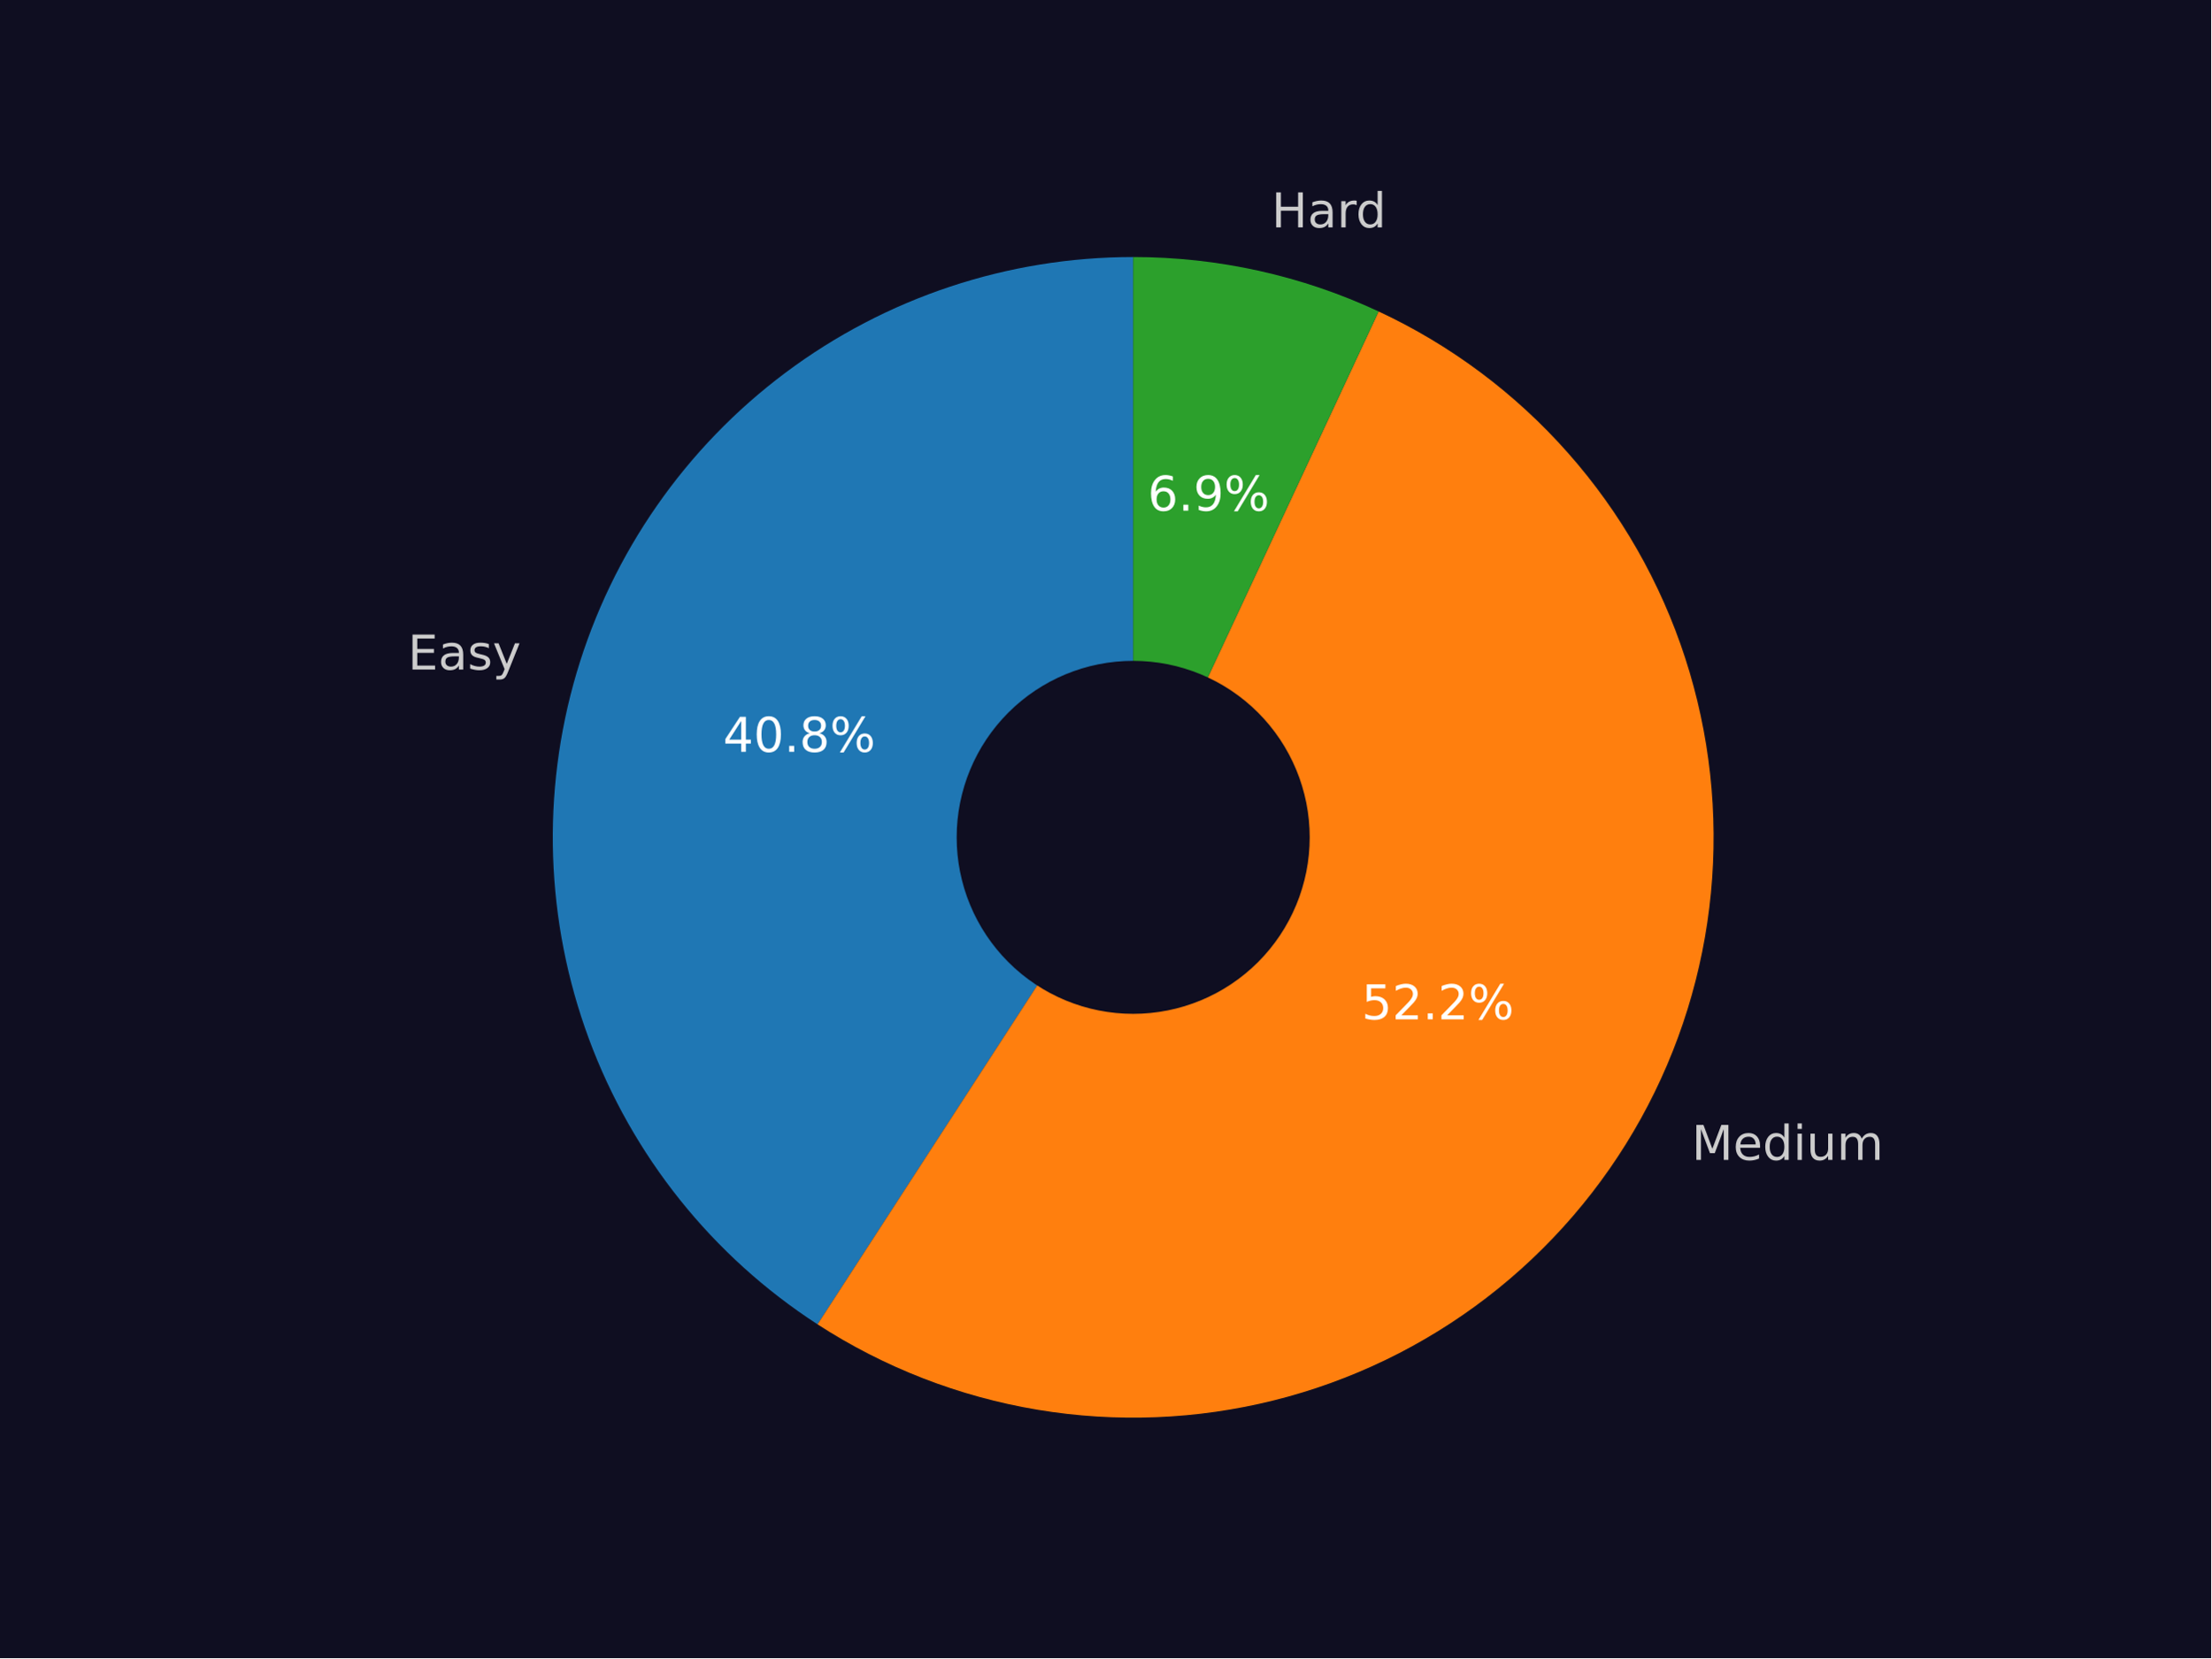
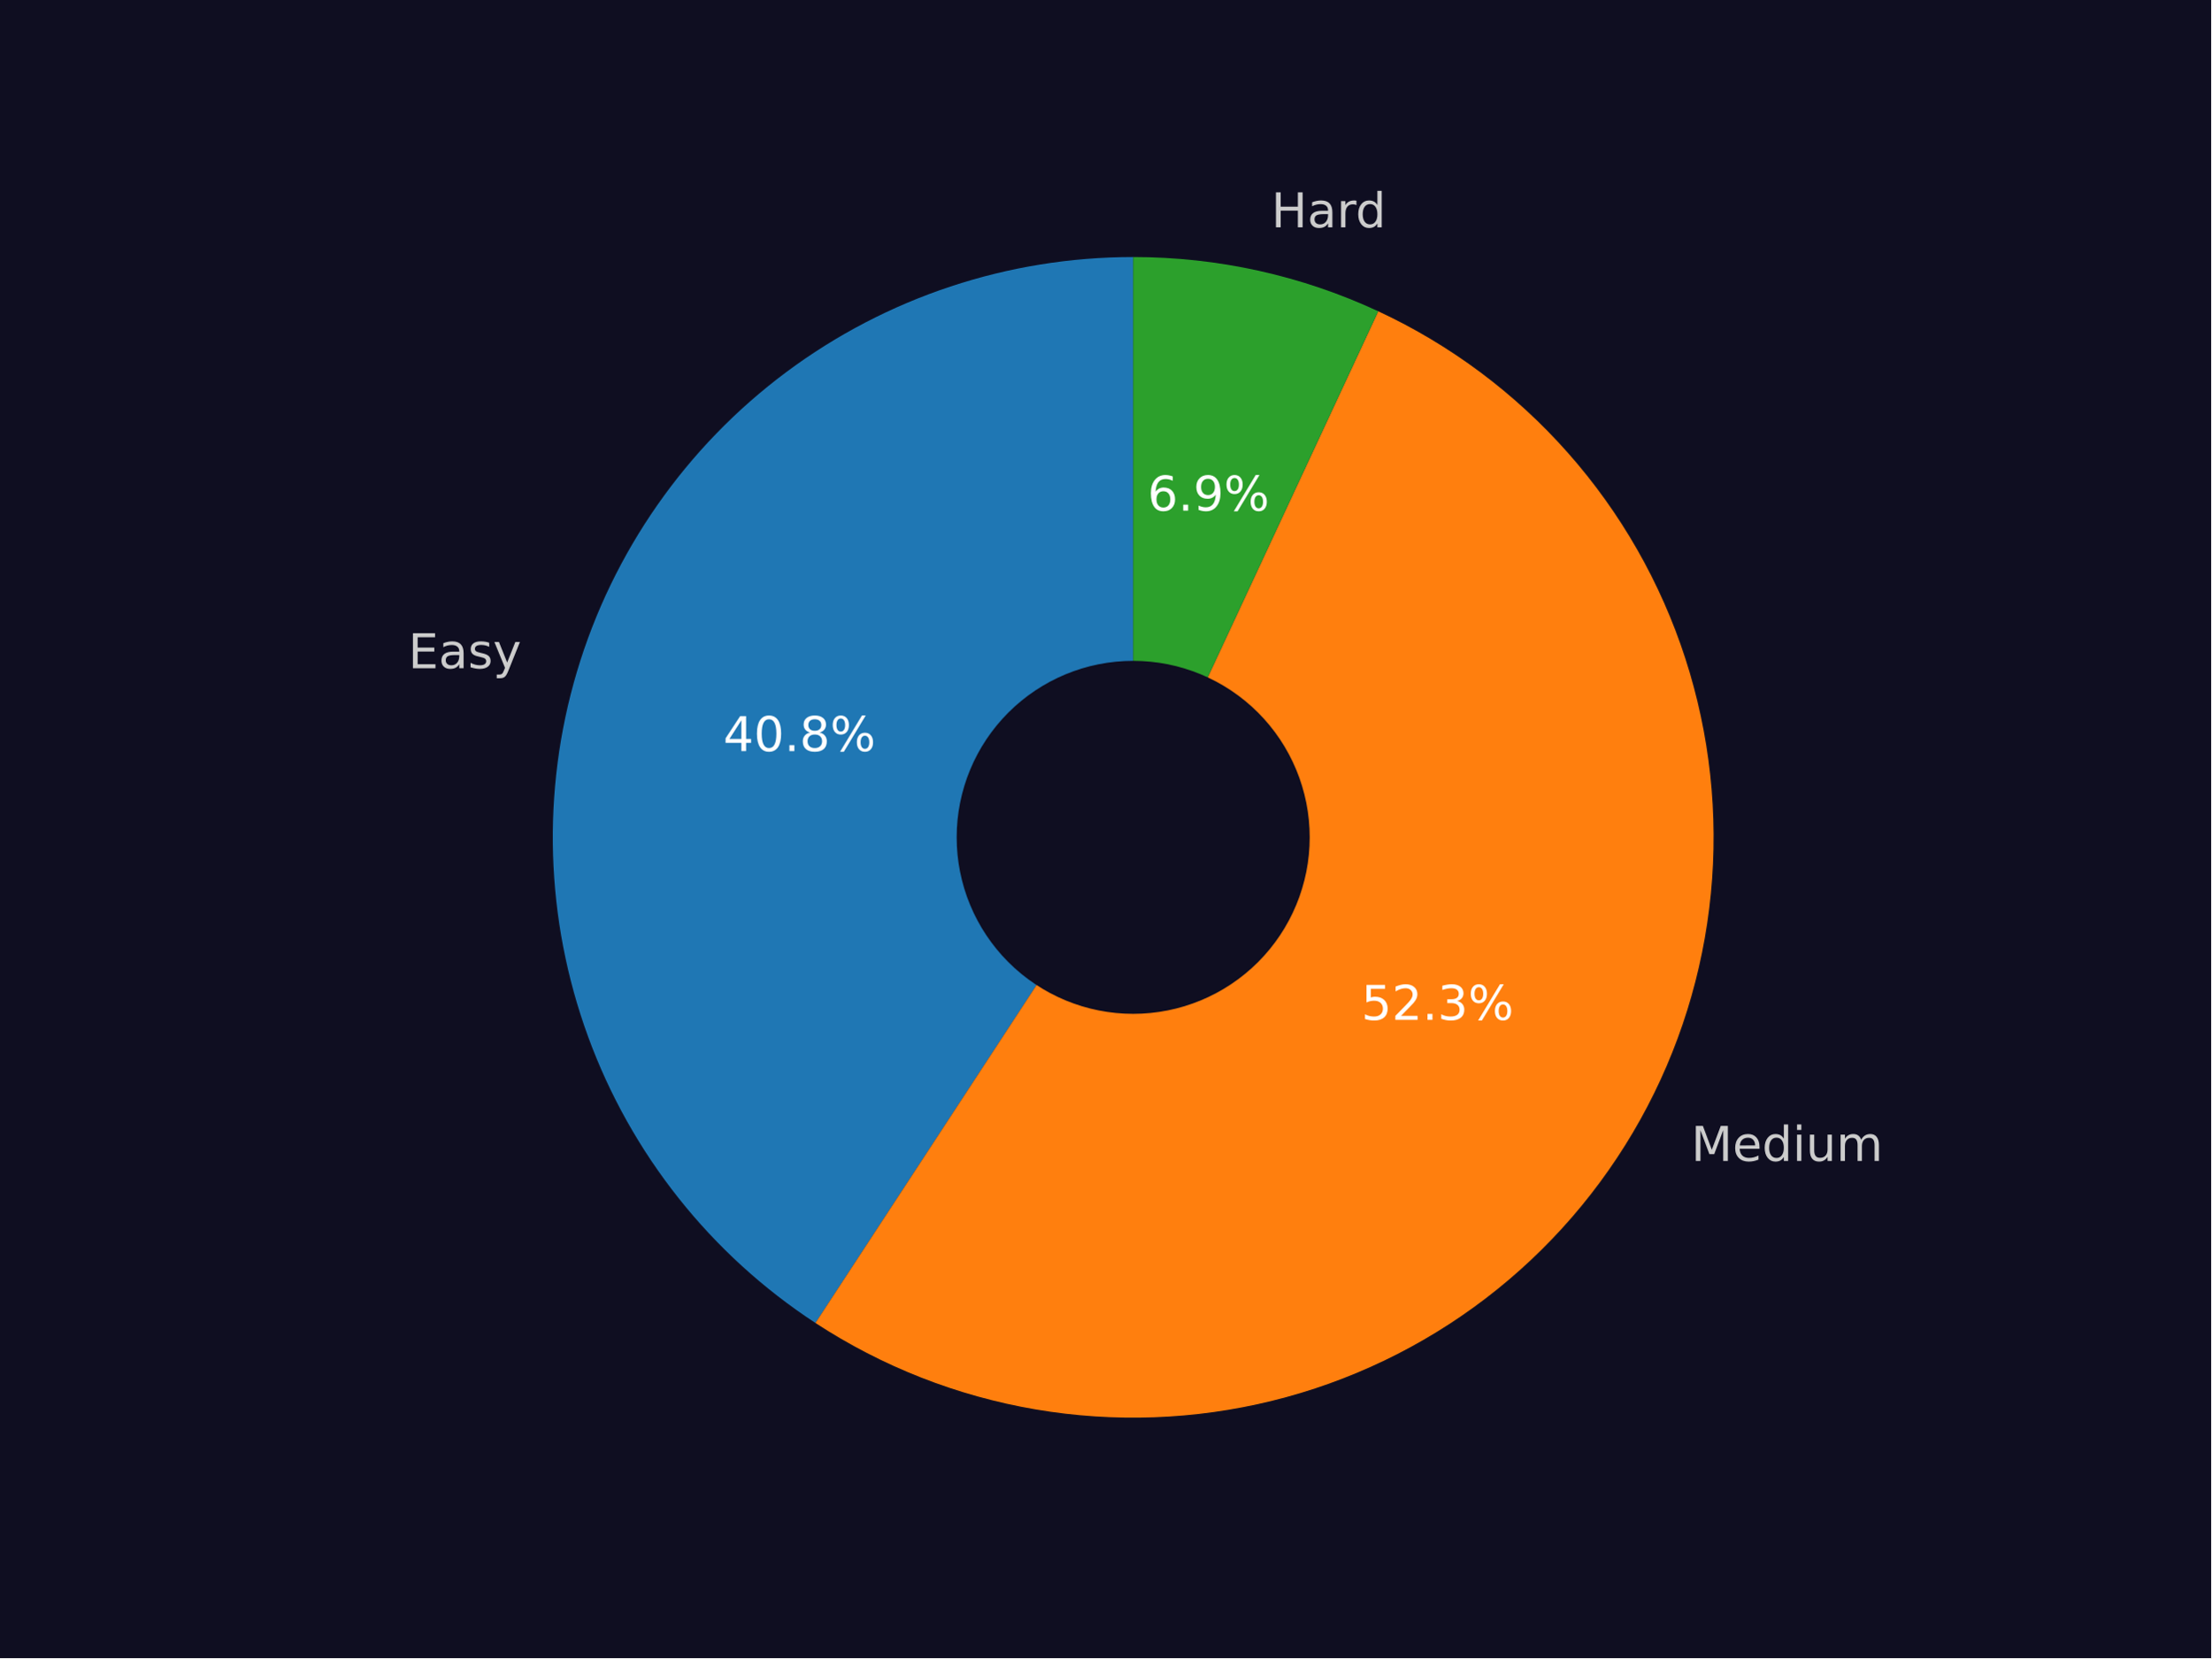
<svg xmlns="http://www.w3.org/2000/svg" xmlns:xlink="http://www.w3.org/1999/xlink" width="460.8pt" height="345.6pt" viewBox="0 0 460.8 345.6" version="1.1">
  <defs>
    <style type="text/css">*{stroke-linejoin: round; stroke-linecap: butt}</style>
  </defs>
  <g id="figure_1">
    <g id="patch_1">
      <path d="M 0 345.6  L 460.8 345.6  L 460.8 0  L 0 0  z " style="fill: #0f0e21" />
    </g>
    <g id="axes_1">
      <g id="patch_2">
-         <path d="M 236.16 53.568  C 210.069 53.568 184.666 62.009 163.765 77.624  C 142.863 93.24 127.564 115.206 120.165 140.225  C 112.766 165.244 113.657 191.998 122.704 216.47  C 131.75 240.942 148.476 261.842 170.37 276.032  L 236.16 174.528  z " style="fill: #1f77b4" />
+         <path d="M 236.16 53.568  C 210.114 53.568 184.752 61.98 163.87 77.546  C 142.987 93.111 127.681 115.013 120.24 139.973  C 112.8 164.933 113.616 191.641 122.568 216.1  C 131.519 240.559 148.135 261.485 169.93 275.745  L 236.16 174.528  z " style="fill: #1f77b4" />
      </g>
      <g id="patch_3">
-         <path d="M 170.37 276.032  C 184.291 285.055 199.92 291.118 216.284 293.844  C 232.647 296.57 249.398 295.9 265.492 291.878  C 281.586 287.855 296.681 280.564 309.838 270.459  C 322.994 260.355 333.933 247.651 341.971 233.139  C 350.009 218.628 354.977 202.617 356.564 186.104  C 358.152 169.591 356.326 152.926 351.199 137.149  C 346.073 121.372 337.755 106.817 326.765 94.391  C 315.775 81.965 302.345 71.931 287.312 64.916  L 236.16 174.528  z " style="fill: #ff7f0e" />
+         <path d="M 169.93 275.745  C 183.833 284.843 199.462 290.979 215.841 293.769  C 232.22 296.56 249 295.947 265.131 291.967  C 281.262 287.988 296.402 280.727 309.604 270.639  C 322.806 260.55 333.788 247.849 341.865 233.33  C 349.942 218.81 354.941 202.781 356.551 186.244  C 358.16 169.707 356.345 153.015 351.219 137.21  C 346.093 121.406 337.766 106.826 326.757 94.381  C 315.748 81.937 302.292 71.893 287.231 64.878  L 236.16 174.528  z " style="fill: #ff7f0e" />
      </g>
      <g id="patch_4">
-         <path d="M 287.312 64.916  C 279.327 61.19 270.96 58.347 262.358 56.439  C 253.756 54.531 244.971 53.568 236.16 53.568  L 236.16 174.528  z " style="fill: #2ca02c" />
+         <path d="M 287.231 64.878  C 279.257 61.164 270.902 58.331 262.314 56.429  C 253.726 54.527 244.956 53.568 236.16 53.568  L 236.16 174.528  z " style="fill: #2ca02c" />
      </g>
      <g id="patch_5">
-         <path d="M 236.16 210.816  C 245.783 210.816 255.014 206.993 261.819 200.188  C 268.624 193.383 272.448 184.152 272.448 174.528  C 272.448 164.904 268.624 155.674 261.819 148.869  C 255.014 142.064 245.783 138.24 236.16 138.24  C 226.536 138.24 217.305 142.064 210.5 148.869  C 203.695 155.674 199.871 164.904 199.871 174.528  C 199.871 184.152 203.695 193.383 210.5 200.188  C 217.305 206.993 226.536 210.816 236.16 210.816  z " clip-path="url(#p5a983868c3)" style="fill: #0f0e21; stroke: #0f0e21; stroke-linejoin: miter" />
+         <path d="M 236.16 210.816  C 245.783 210.816 255.014 206.993 261.819 200.188  C 268.624 193.383 272.448 184.152 272.448 174.528  C 272.448 164.904 268.624 155.674 261.819 148.869  C 255.014 142.064 245.783 138.24 236.16 138.24  C 226.536 138.24 217.305 142.064 210.5 148.869  C 203.695 155.674 199.872 164.904 199.872 174.528  C 199.872 184.152 203.695 193.383 210.5 200.188  C 217.305 206.993 226.536 210.816 236.16 210.816  z " clip-path="url(#p4aa821b090)" style="fill: #0f0e21; stroke: #0f0e21; stroke-linejoin: miter" />
      </g>
      <g id="matplotlib.axis_1" />
      <g id="matplotlib.axis_2" />
      <g id="text_1">
-         <g style="fill: #cccccc" transform="translate(84.991 139.5541) scale(0.1 -0.1)">
+         <g style="fill: #cccccc" transform="translate(85.07323 139.2771) scale(0.1 -0.1)">
          <defs>
            <path id="DejaVuSans-45" d="M 628 4666  L 3578 4666  L 3578 4134  L 1259 4134  L 1259 2753  L 3481 2753  L 3481 2222  L 1259 2222  L 1259 531  L 3634 531  L 3634 0  L 628 0  L 628 4666  z " transform="scale(0.015625)" />
            <path id="DejaVuSans-61" d="M 2194 1759  Q 1497 1759 1228 1600  Q 959 1441 959 1056  Q 959 750 1161 570  Q 1363 391 1709 391  Q 2188 391 2477 730  Q 2766 1069 2766 1631  L 2766 1759  L 2194 1759  z M 3341 1997  L 3341 0  L 2766 0  L 2766 531  Q 2569 213 2275 61  Q 1981 -91 1556 -91  Q 1019 -91 701 211  Q 384 513 384 1019  Q 384 1609 779 1909  Q 1175 2209 1959 2209  L 2766 2209  L 2766 2266  Q 2766 2663 2505 2880  Q 2244 3097 1772 3097  Q 1472 3097 1187 3025  Q 903 2953 641 2809  L 641 3341  Q 956 3463 1253 3523  Q 1550 3584 1831 3584  Q 2591 3584 2966 3190  Q 3341 2797 3341 1997  z " transform="scale(0.015625)" />
            <path id="DejaVuSans-73" d="M 2834 3397  L 2834 2853  Q 2591 2978 2328 3040  Q 2066 3103 1784 3103  Q 1356 3103 1142 2972  Q 928 2841 928 2578  Q 928 2378 1081 2264  Q 1234 2150 1697 2047  L 1894 2003  Q 2506 1872 2764 1633  Q 3022 1394 3022 966  Q 3022 478 2636 193  Q 2250 -91 1575 -91  Q 1294 -91 989 -36  Q 684 19 347 128  L 347 722  Q 666 556 975 473  Q 1284 391 1588 391  Q 1994 391 2212 530  Q 2431 669 2431 922  Q 2431 1156 2273 1281  Q 2116 1406 1581 1522  L 1381 1569  Q 847 1681 609 1914  Q 372 2147 372 2553  Q 372 3047 722 3315  Q 1072 3584 1716 3584  Q 2034 3584 2315 3537  Q 2597 3491 2834 3397  z " transform="scale(0.015625)" />
            <path id="DejaVuSans-79" d="M 2059 -325  Q 1816 -950 1584 -1140  Q 1353 -1331 966 -1331  L 506 -1331  L 506 -850  L 844 -850  Q 1081 -850 1212 -737  Q 1344 -625 1503 -206  L 1606 56  L 191 3500  L 800 3500  L 1894 763  L 2988 3500  L 3597 3500  L 2059 -325  z " transform="scale(0.015625)" />
          </defs>
          <use xlink:href="#DejaVuSans-45" />
          <use xlink:href="#DejaVuSans-61" x="63.184" />
          <use xlink:href="#DejaVuSans-73" x="124.463" />
          <use xlink:href="#DejaVuSans-79" x="176.562" />
        </g>
      </g>
      <g id="text_2">
-         <g style="fill: #ffffff" transform="translate(150.6795 156.7056) scale(0.1 -0.1)">
+         <g style="fill: #ffffff" transform="translate(150.7243 156.5545) scale(0.1 -0.1)">
          <defs>
            <path id="DejaVuSans-34" d="M 2419 4116  L 825 1625  L 2419 1625  L 2419 4116  z M 2253 4666  L 3047 4666  L 3047 1625  L 3713 1625  L 3713 1100  L 3047 1100  L 3047 0  L 2419 0  L 2419 1100  L 313 1100  L 313 1709  L 2253 4666  z " transform="scale(0.015625)" />
            <path id="DejaVuSans-30" d="M 2034 4250  Q 1547 4250 1301 3770  Q 1056 3291 1056 2328  Q 1056 1369 1301 889  Q 1547 409 2034 409  Q 2525 409 2770 889  Q 3016 1369 3016 2328  Q 3016 3291 2770 3770  Q 2525 4250 2034 4250  z M 2034 4750  Q 2819 4750 3233 4129  Q 3647 3509 3647 2328  Q 3647 1150 3233 529  Q 2819 -91 2034 -91  Q 1250 -91 836 529  Q 422 1150 422 2328  Q 422 3509 836 4129  Q 1250 4750 2034 4750  z " transform="scale(0.015625)" />
            <path id="DejaVuSans-2e" d="M 684 794  L 1344 794  L 1344 0  L 684 0  L 684 794  z " transform="scale(0.015625)" />
            <path id="DejaVuSans-38" d="M 2034 2216  Q 1584 2216 1326 1975  Q 1069 1734 1069 1313  Q 1069 891 1326 650  Q 1584 409 2034 409  Q 2484 409 2743 651  Q 3003 894 3003 1313  Q 3003 1734 2745 1975  Q 2488 2216 2034 2216  z M 1403 2484  Q 997 2584 770 2862  Q 544 3141 544 3541  Q 544 4100 942 4425  Q 1341 4750 2034 4750  Q 2731 4750 3128 4425  Q 3525 4100 3525 3541  Q 3525 3141 3298 2862  Q 3072 2584 2669 2484  Q 3125 2378 3379 2068  Q 3634 1759 3634 1313  Q 3634 634 3220 271  Q 2806 -91 2034 -91  Q 1263 -91 848 271  Q 434 634 434 1313  Q 434 1759 690 2068  Q 947 2378 1403 2484  z M 1172 3481  Q 1172 3119 1398 2916  Q 1625 2713 2034 2713  Q 2441 2713 2670 2916  Q 2900 3119 2900 3481  Q 2900 3844 2670 4047  Q 2441 4250 2034 4250  Q 1625 4250 1398 4047  Q 1172 3844 1172 3481  z " transform="scale(0.015625)" />
            <path id="DejaVuSans-25" d="M 4653 2053  Q 4381 2053 4226 1822  Q 4072 1591 4072 1178  Q 4072 772 4226 539  Q 4381 306 4653 306  Q 4919 306 5073 539  Q 5228 772 5228 1178  Q 5228 1588 5073 1820  Q 4919 2053 4653 2053  z M 4653 2450  Q 5147 2450 5437 2106  Q 5728 1763 5728 1178  Q 5728 594 5436 251  Q 5144 -91 4653 -91  Q 4153 -91 3862 251  Q 3572 594 3572 1178  Q 3572 1766 3864 2108  Q 4156 2450 4653 2450  z M 1428 4353  Q 1159 4353 1004 4120  Q 850 3888 850 3481  Q 850 3069 1003 2837  Q 1156 2606 1428 2606  Q 1700 2606 1854 2837  Q 2009 3069 2009 3481  Q 2009 3884 1853 4118  Q 1697 4353 1428 4353  z M 4250 4750  L 4750 4750  L 1831 -91  L 1331 -91  L 4250 4750  z M 1428 4750  Q 1922 4750 2215 4408  Q 2509 4066 2509 3481  Q 2509 2891 2217 2550  Q 1925 2209 1428 2209  Q 931 2209 642 2551  Q 353 2894 353 3481  Q 353 4063 643 4406  Q 934 4750 1428 4750  z " transform="scale(0.015625)" />
          </defs>
          <use xlink:href="#DejaVuSans-34" />
          <use xlink:href="#DejaVuSans-30" x="63.623" />
          <use xlink:href="#DejaVuSans-2e" x="127.246" />
          <use xlink:href="#DejaVuSans-38" x="159.033" />
          <use xlink:href="#DejaVuSans-25" x="222.656" />
        </g>
      </g>
      <g id="text_3">
-         <g style="fill: #cccccc" transform="translate(352.552 241.7598) scale(0.1 -0.1)">
+         <g style="fill: #cccccc" transform="translate(352.4357 241.9694) scale(0.1 -0.1)">
          <defs>
            <path id="DejaVuSans-4d" d="M 628 4666  L 1569 4666  L 2759 1491  L 3956 4666  L 4897 4666  L 4897 0  L 4281 0  L 4281 4097  L 3078 897  L 2444 897  L 1241 4097  L 1241 0  L 628 0  L 628 4666  z " transform="scale(0.015625)" />
            <path id="DejaVuSans-65" d="M 3597 1894  L 3597 1613  L 953 1613  Q 991 1019 1311 708  Q 1631 397 2203 397  Q 2534 397 2845 478  Q 3156 559 3463 722  L 3463 178  Q 3153 47 2828 -22  Q 2503 -91 2169 -91  Q 1331 -91 842 396  Q 353 884 353 1716  Q 353 2575 817 3079  Q 1281 3584 2069 3584  Q 2775 3584 3186 3129  Q 3597 2675 3597 1894  z M 3022 2063  Q 3016 2534 2758 2815  Q 2500 3097 2075 3097  Q 1594 3097 1305 2825  Q 1016 2553 972 2059  L 3022 2063  z " transform="scale(0.015625)" />
            <path id="DejaVuSans-64" d="M 2906 2969  L 2906 4863  L 3481 4863  L 3481 0  L 2906 0  L 2906 525  Q 2725 213 2448 61  Q 2172 -91 1784 -91  Q 1150 -91 751 415  Q 353 922 353 1747  Q 353 2572 751 3078  Q 1150 3584 1784 3584  Q 2172 3584 2448 3432  Q 2725 3281 2906 2969  z M 947 1747  Q 947 1113 1208 752  Q 1469 391 1925 391  Q 2381 391 2643 752  Q 2906 1113 2906 1747  Q 2906 2381 2643 2742  Q 2381 3103 1925 3103  Q 1469 3103 1208 2742  Q 947 2381 947 1747  z " transform="scale(0.015625)" />
            <path id="DejaVuSans-69" d="M 603 3500  L 1178 3500  L 1178 0  L 603 0  L 603 3500  z M 603 4863  L 1178 4863  L 1178 4134  L 603 4134  L 603 4863  z " transform="scale(0.015625)" />
            <path id="DejaVuSans-75" d="M 544 1381  L 544 3500  L 1119 3500  L 1119 1403  Q 1119 906 1312 657  Q 1506 409 1894 409  Q 2359 409 2629 706  Q 2900 1003 2900 1516  L 2900 3500  L 3475 3500  L 3475 0  L 2900 0  L 2900 538  Q 2691 219 2414 64  Q 2138 -91 1772 -91  Q 1169 -91 856 284  Q 544 659 544 1381  z M 1991 3584  L 1991 3584  z " transform="scale(0.015625)" />
            <path id="DejaVuSans-6d" d="M 3328 2828  Q 3544 3216 3844 3400  Q 4144 3584 4550 3584  Q 5097 3584 5394 3201  Q 5691 2819 5691 2113  L 5691 0  L 5113 0  L 5113 2094  Q 5113 2597 4934 2840  Q 4756 3084 4391 3084  Q 3944 3084 3684 2787  Q 3425 2491 3425 1978  L 3425 0  L 2847 0  L 2847 2094  Q 2847 2600 2669 2842  Q 2491 3084 2119 3084  Q 1678 3084 1418 2786  Q 1159 2488 1159 1978  L 1159 0  L 581 0  L 581 3500  L 1159 3500  L 1159 2956  Q 1356 3278 1631 3431  Q 1906 3584 2284 3584  Q 2666 3584 2933 3390  Q 3200 3197 3328 2828  z " transform="scale(0.015625)" />
          </defs>
          <use xlink:href="#DejaVuSans-4d" />
          <use xlink:href="#DejaVuSans-65" x="86.279" />
          <use xlink:href="#DejaVuSans-64" x="147.803" />
          <use xlink:href="#DejaVuSans-69" x="211.279" />
          <use xlink:href="#DejaVuSans-75" x="239.062" />
          <use xlink:href="#DejaVuSans-6d" x="302.441" />
        </g>
      </g>
      <g id="text_4">
-         <g style="fill: #ffffff" transform="translate(283.7627 212.4542) scale(0.1 -0.1)">
+         <g style="fill: #ffffff" transform="translate(283.6993 212.5685) scale(0.1 -0.1)">
          <defs>
            <path id="DejaVuSans-35" d="M 691 4666  L 3169 4666  L 3169 4134  L 1269 4134  L 1269 2991  Q 1406 3038 1543 3061  Q 1681 3084 1819 3084  Q 2600 3084 3056 2656  Q 3513 2228 3513 1497  Q 3513 744 3044 326  Q 2575 -91 1722 -91  Q 1428 -91 1123 -41  Q 819 9 494 109  L 494 744  Q 775 591 1075 516  Q 1375 441 1709 441  Q 2250 441 2565 725  Q 2881 1009 2881 1497  Q 2881 1984 2565 2268  Q 2250 2553 1709 2553  Q 1456 2553 1204 2497  Q 953 2441 691 2322  L 691 4666  z " transform="scale(0.015625)" />
            <path id="DejaVuSans-32" d="M 1228 531  L 3431 531  L 3431 0  L 469 0  L 469 531  Q 828 903 1448 1529  Q 2069 2156 2228 2338  Q 2531 2678 2651 2914  Q 2772 3150 2772 3378  Q 2772 3750 2511 3984  Q 2250 4219 1831 4219  Q 1534 4219 1204 4116  Q 875 4013 500 3803  L 500 4441  Q 881 4594 1212 4672  Q 1544 4750 1819 4750  Q 2544 4750 2975 4387  Q 3406 4025 3406 3419  Q 3406 3131 3298 2873  Q 3191 2616 2906 2266  Q 2828 2175 2409 1742  Q 1991 1309 1228 531  z " transform="scale(0.015625)" />
+             <path id="DejaVuSans-33" d="M 2597 2516  Q 3050 2419 3304 2112  Q 3559 1806 3559 1356  Q 3559 666 3084 287  Q 2609 -91 1734 -91  Q 1441 -91 1130 -33  Q 819 25 488 141  L 488 750  Q 750 597 1062 519  Q 1375 441 1716 441  Q 2309 441 2620 675  Q 2931 909 2931 1356  Q 2931 1769 2642 2001  Q 2353 2234 1838 2234  L 1294 2234  L 1294 2753  L 1863 2753  Q 2328 2753 2575 2939  Q 2822 3125 2822 3475  Q 2822 3834 2567 4026  Q 2313 4219 1838 4219  Q 1578 4219 1281 4162  Q 984 4106 628 3988  L 628 4550  Q 988 4650 1302 4700  Q 1616 4750 1894 4750  Q 2613 4750 3031 4423  Q 3450 4097 3450 3541  Q 3450 3153 3228 2886  Q 3006 2619 2597 2516  z " transform="scale(0.015625)" />
          </defs>
          <use xlink:href="#DejaVuSans-35" />
          <use xlink:href="#DejaVuSans-32" x="63.623" />
          <use xlink:href="#DejaVuSans-2e" x="127.246" />
-           <use xlink:href="#DejaVuSans-32" x="159.033" />
+           <use xlink:href="#DejaVuSans-33" x="159.033" />
          <use xlink:href="#DejaVuSans-25" x="222.656" />
        </g>
      </g>
      <g id="text_5">
-         <g style="fill: #cccccc" transform="translate(264.9774 47.3896) scale(0.1 -0.1)">
+         <g style="fill: #cccccc" transform="translate(264.9293 47.37895) scale(0.1 -0.1)">
          <defs>
            <path id="DejaVuSans-48" d="M 628 4666  L 1259 4666  L 1259 2753  L 3553 2753  L 3553 4666  L 4184 4666  L 4184 0  L 3553 0  L 3553 2222  L 1259 2222  L 1259 0  L 628 0  L 628 4666  z " transform="scale(0.015625)" />
            <path id="DejaVuSans-72" d="M 2631 2963  Q 2534 3019 2420 3045  Q 2306 3072 2169 3072  Q 1681 3072 1420 2755  Q 1159 2438 1159 1844  L 1159 0  L 581 0  L 581 3500  L 1159 3500  L 1159 2956  Q 1341 3275 1631 3429  Q 1922 3584 2338 3584  Q 2397 3584 2469 3576  Q 2541 3569 2628 3553  L 2631 2963  z " transform="scale(0.015625)" />
          </defs>
          <use xlink:href="#DejaVuSans-48" />
          <use xlink:href="#DejaVuSans-61" x="75.195" />
          <use xlink:href="#DejaVuSans-72" x="136.475" />
          <use xlink:href="#DejaVuSans-64" x="175.838" />
        </g>
      </g>
      <g id="text_6">
-         <g style="fill: #ffffff" transform="translate(239.176 106.4341) scale(0.1 -0.1)">
+         <g style="fill: #ffffff" transform="translate(239.1498 106.4283) scale(0.1 -0.1)">
          <defs>
            <path id="DejaVuSans-36" d="M 2113 2584  Q 1688 2584 1439 2293  Q 1191 2003 1191 1497  Q 1191 994 1439 701  Q 1688 409 2113 409  Q 2538 409 2786 701  Q 3034 994 3034 1497  Q 3034 2003 2786 2293  Q 2538 2584 2113 2584  z M 3366 4563  L 3366 3988  Q 3128 4100 2886 4159  Q 2644 4219 2406 4219  Q 1781 4219 1451 3797  Q 1122 3375 1075 2522  Q 1259 2794 1537 2939  Q 1816 3084 2150 3084  Q 2853 3084 3261 2657  Q 3669 2231 3669 1497  Q 3669 778 3244 343  Q 2819 -91 2113 -91  Q 1303 -91 875 529  Q 447 1150 447 2328  Q 447 3434 972 4092  Q 1497 4750 2381 4750  Q 2619 4750 2861 4703  Q 3103 4656 3366 4563  z " transform="scale(0.015625)" />
            <path id="DejaVuSans-39" d="M 703 97  L 703 672  Q 941 559 1184 500  Q 1428 441 1663 441  Q 2288 441 2617 861  Q 2947 1281 2994 2138  Q 2813 1869 2534 1725  Q 2256 1581 1919 1581  Q 1219 1581 811 2004  Q 403 2428 403 3163  Q 403 3881 828 4315  Q 1253 4750 1959 4750  Q 2769 4750 3195 4129  Q 3622 3509 3622 2328  Q 3622 1225 3098 567  Q 2575 -91 1691 -91  Q 1453 -91 1209 -44  Q 966 3 703 97  z M 1959 2075  Q 2384 2075 2632 2365  Q 2881 2656 2881 3163  Q 2881 3666 2632 3958  Q 2384 4250 1959 4250  Q 1534 4250 1286 3958  Q 1038 3666 1038 3163  Q 1038 2656 1286 2365  Q 1534 2075 1959 2075  z " transform="scale(0.015625)" />
          </defs>
          <use xlink:href="#DejaVuSans-36" />
          <use xlink:href="#DejaVuSans-2e" x="63.623" />
          <use xlink:href="#DejaVuSans-39" x="95.41" />
          <use xlink:href="#DejaVuSans-25" x="159.033" />
        </g>
      </g>
    </g>
  </g>
  <defs>
-     <clipPath id="p5a983868c3">
+     <clipPath id="p4aa821b090">
      <rect x="57.6" y="41.472" width="357.12" height="266.112" />
    </clipPath>
  </defs>
</svg>
